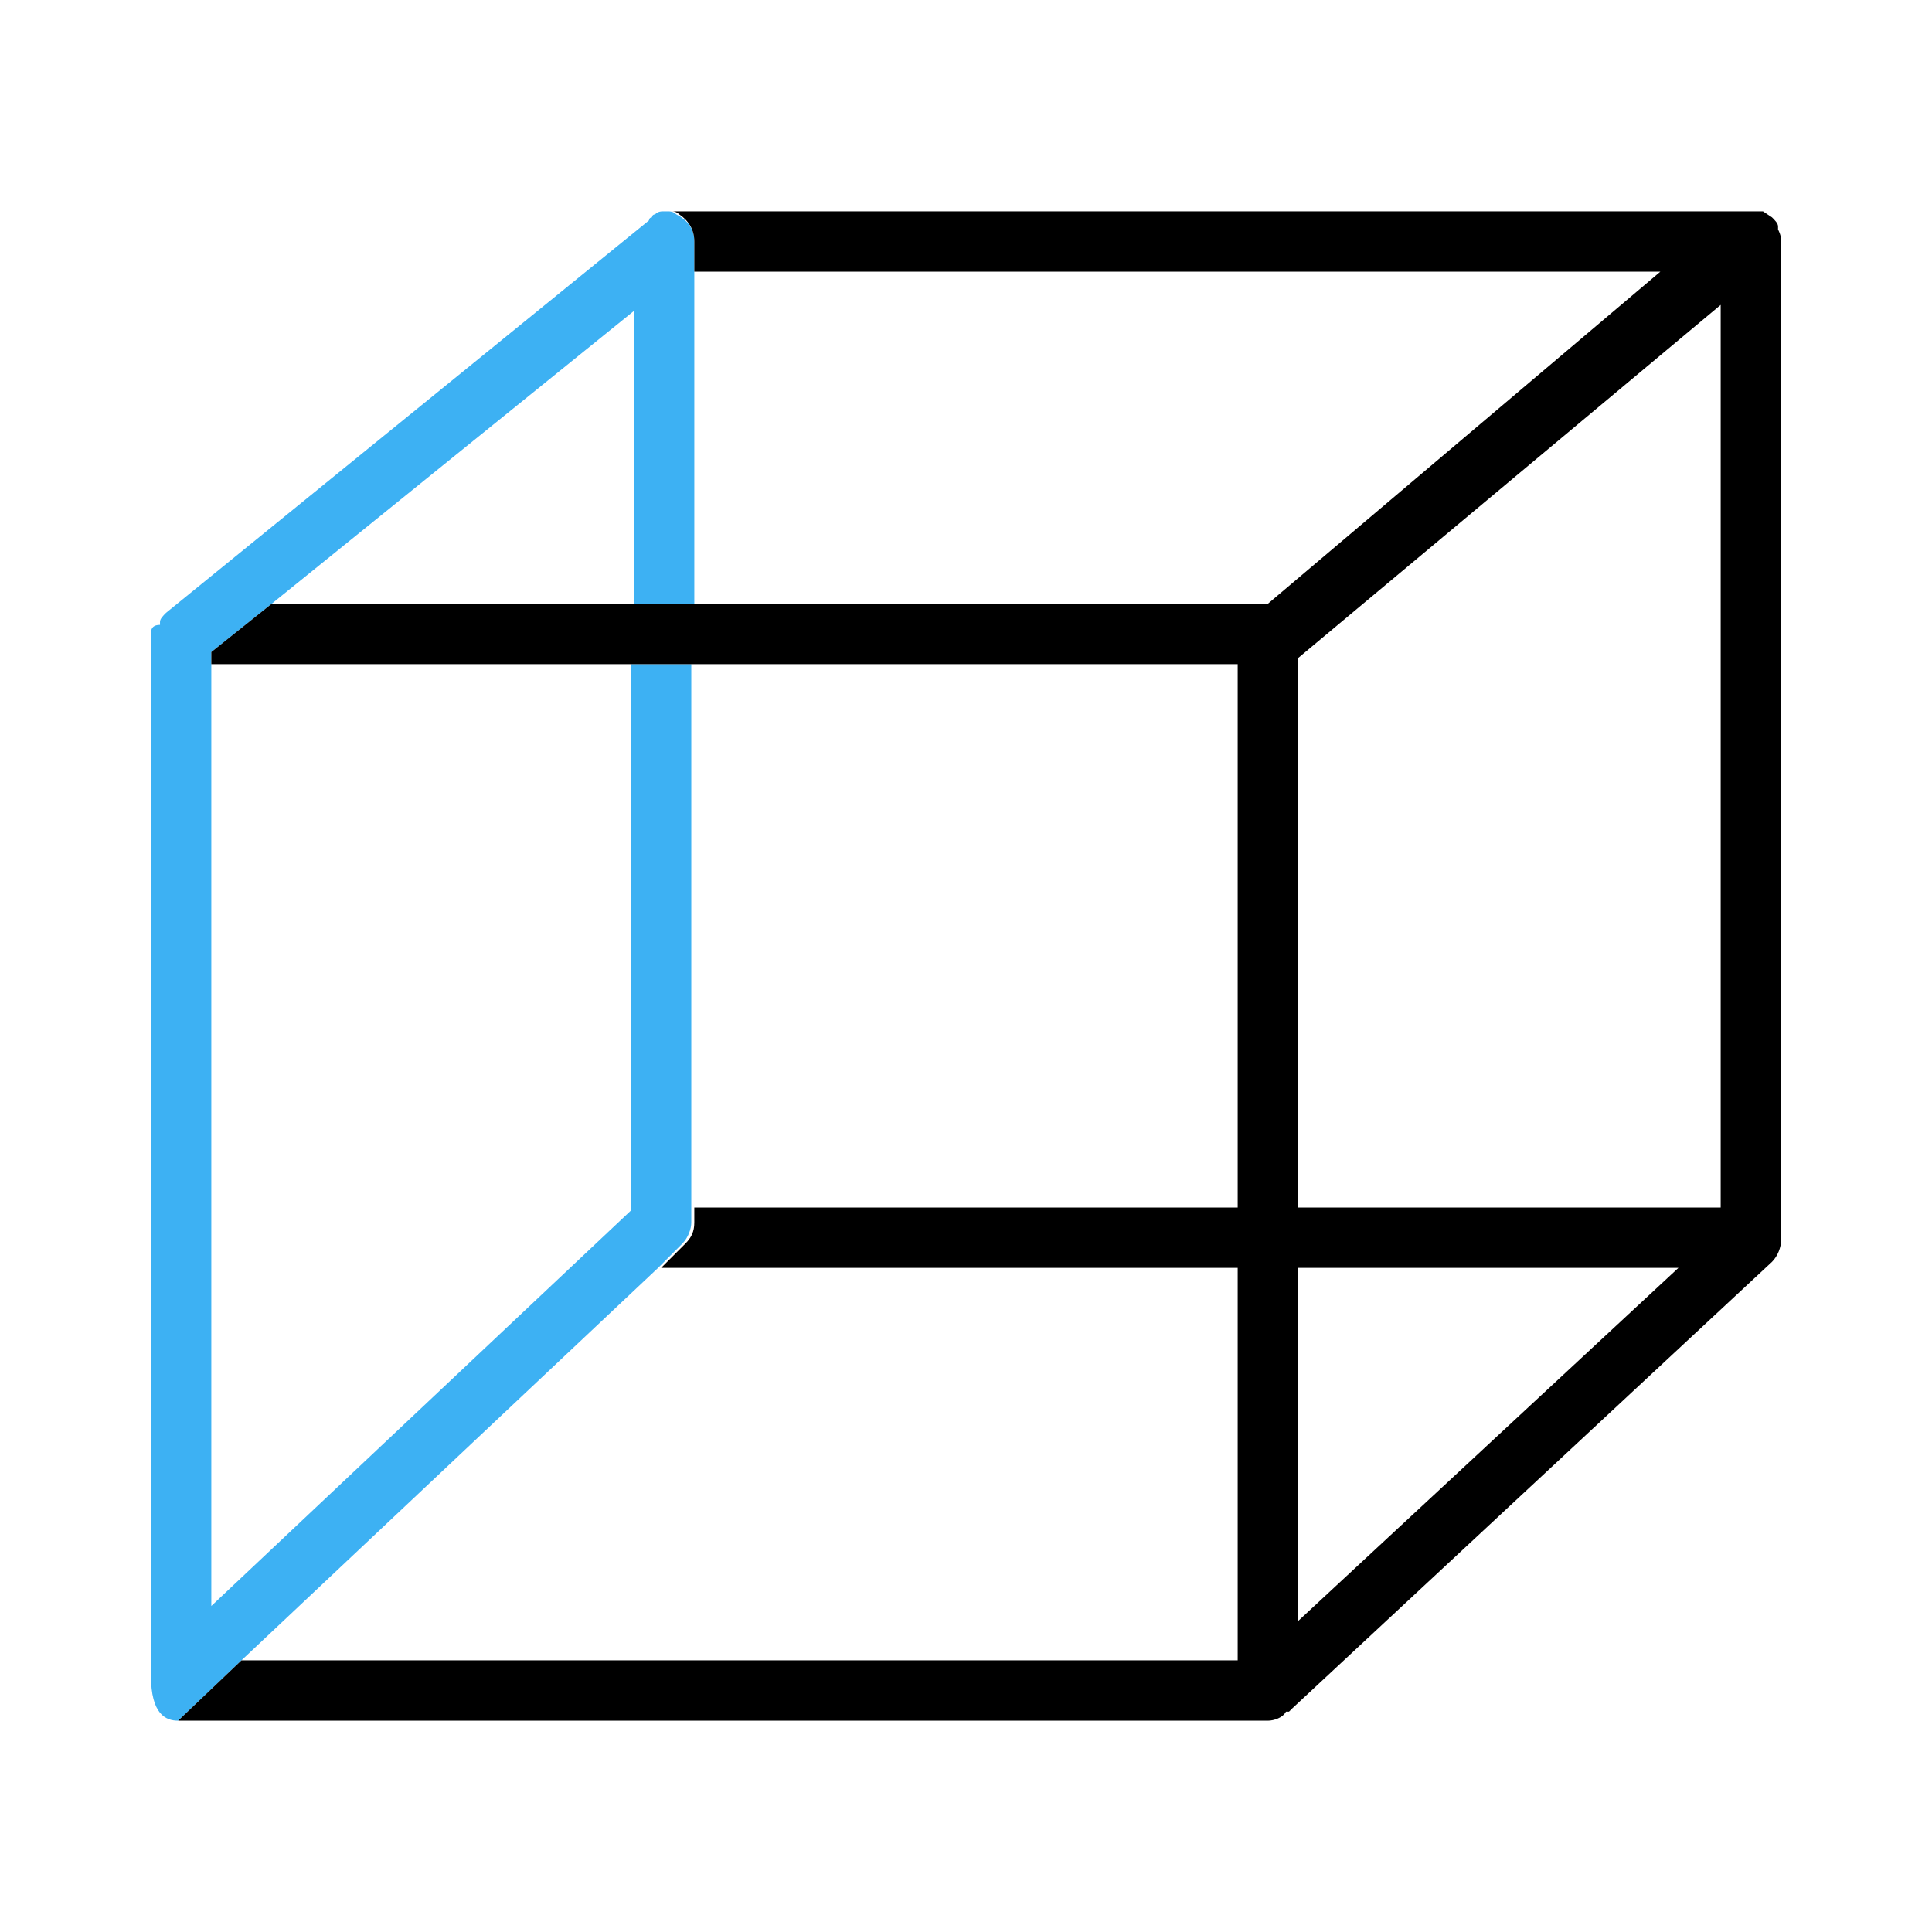
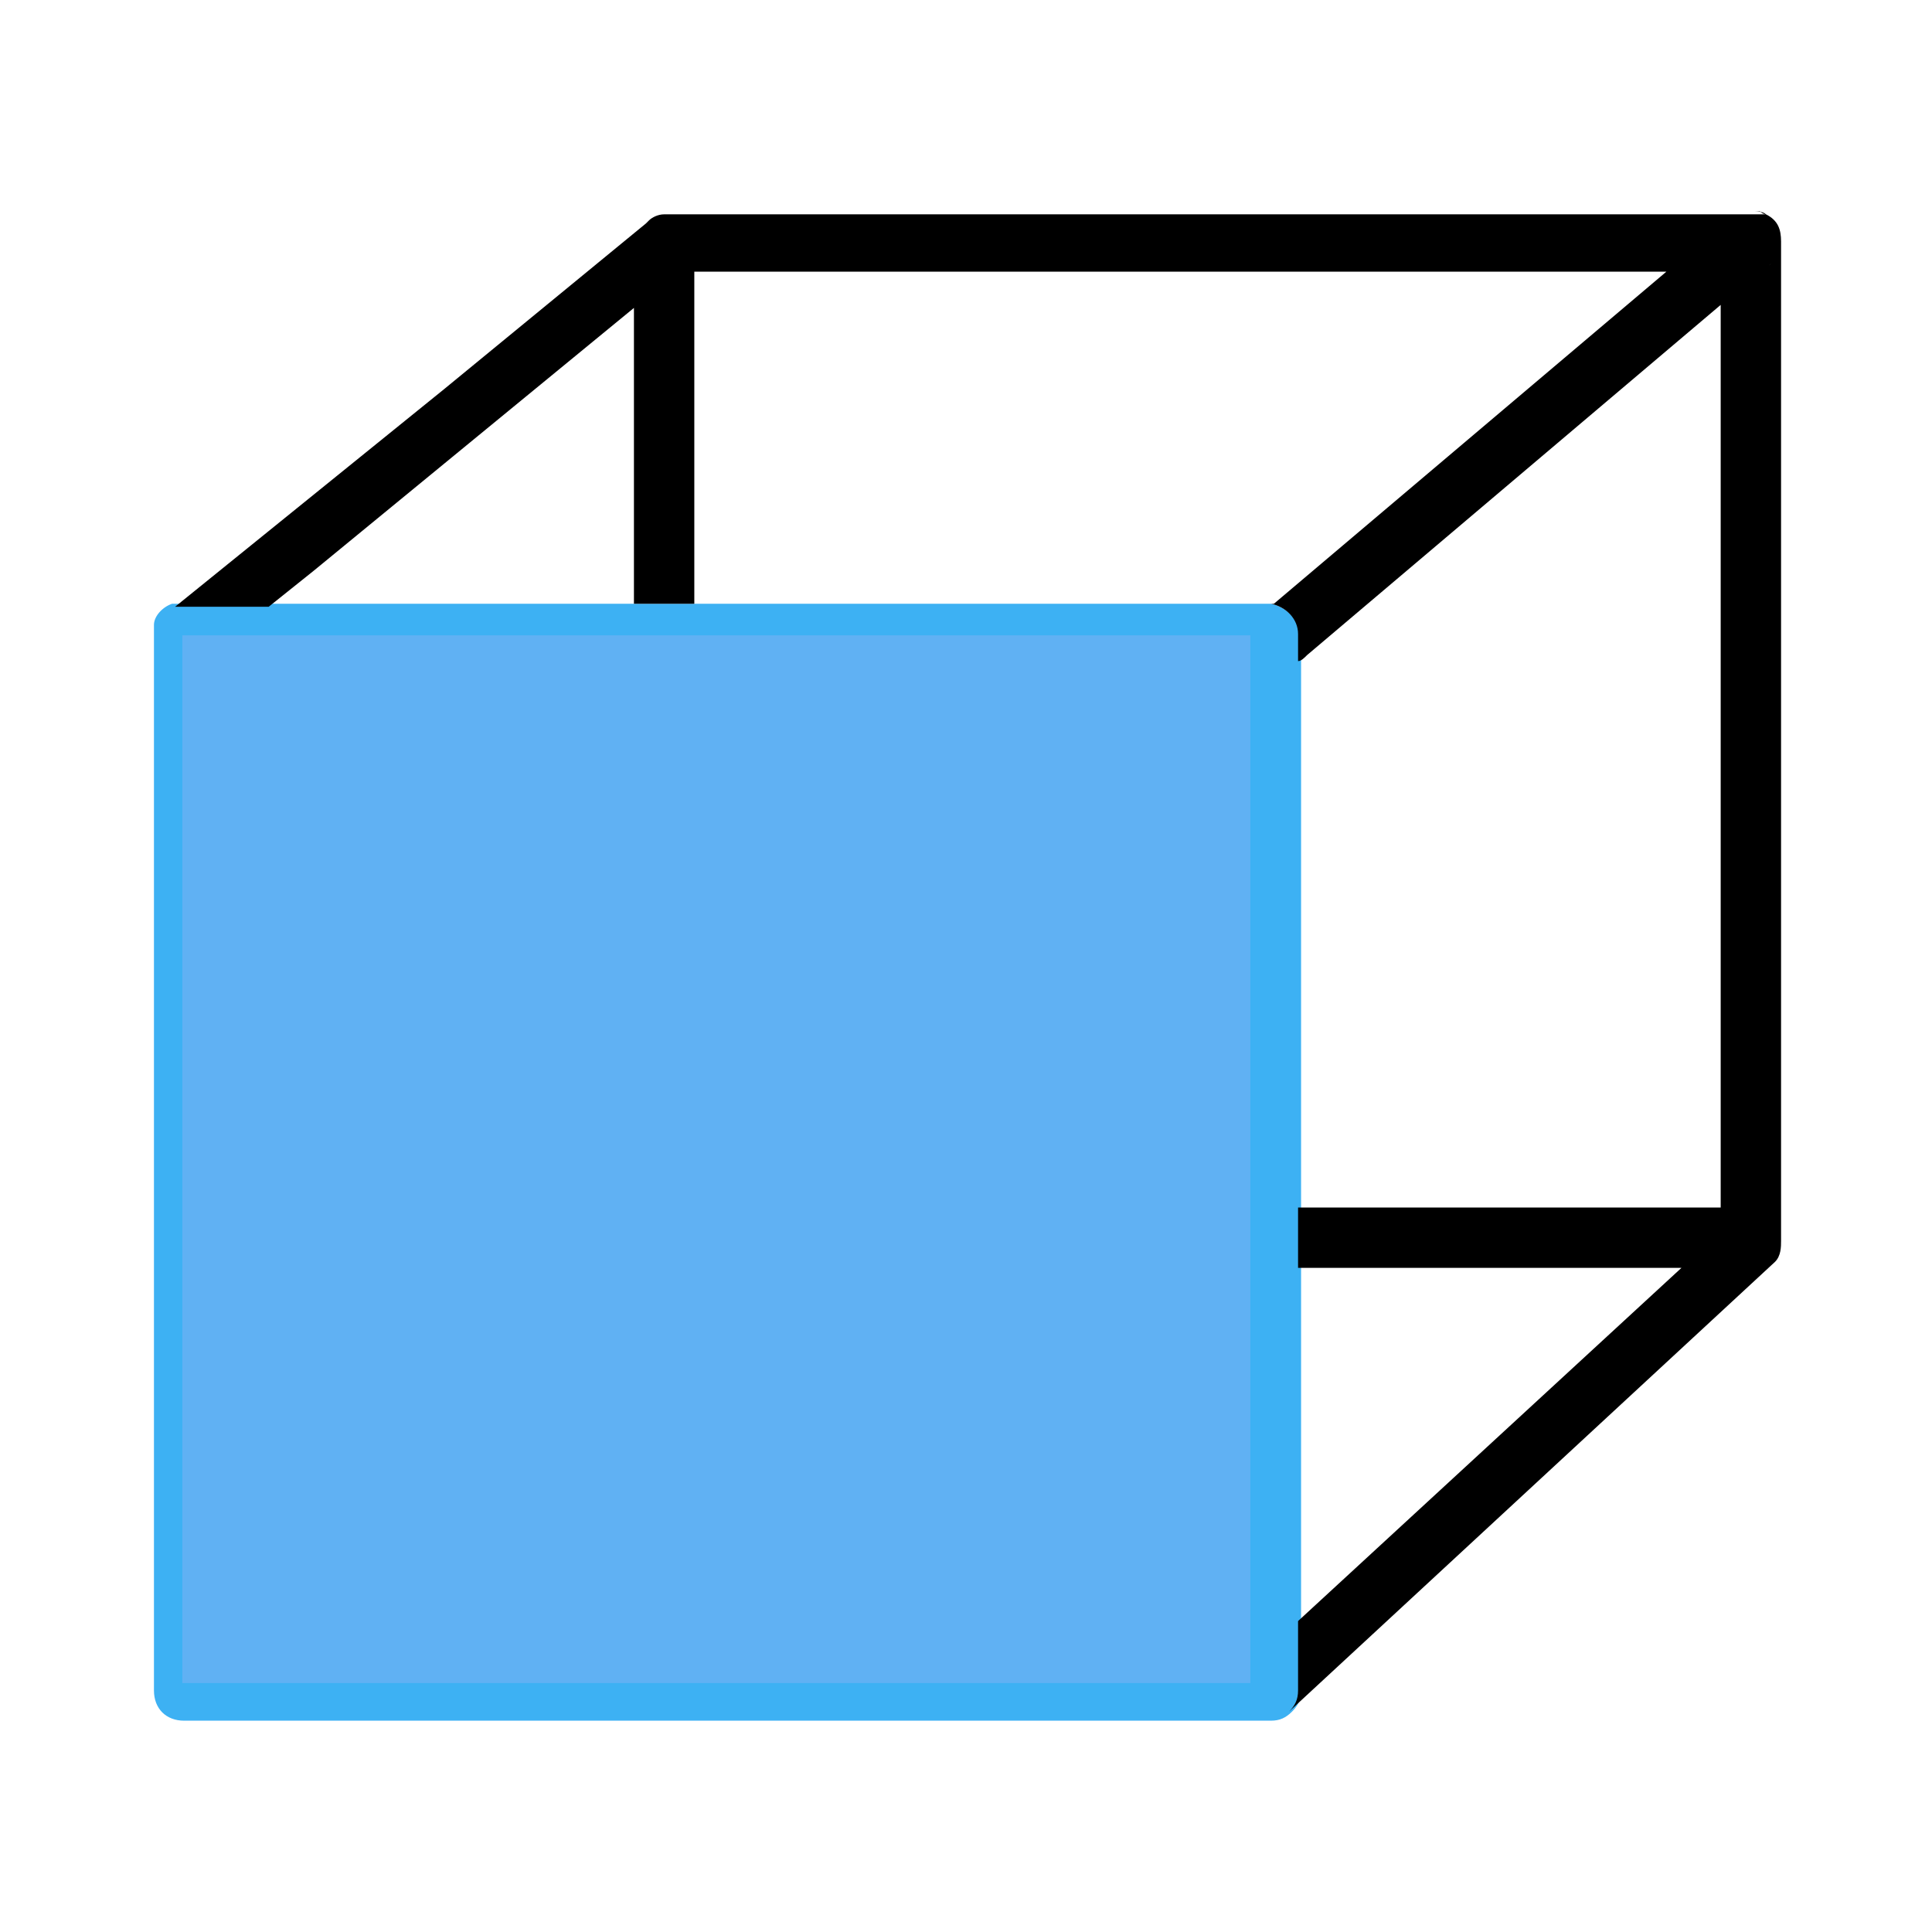
- <svg xmlns="http://www.w3.org/2000/svg" width="64" height="64" viewBox="0 0 64 64">
-   <path fill="none" d="M21 22h-14v31.2l14-13.1zM43 40h14v-29.9l-14 11.7zM21.9 42l-13.9 13h33v-13h-19.1zM43 53.7l12.6-11.7h-12.6zM42 20h.1l12.9-11h-32v11zM23 22h18v18h-18zM9 20h12v-9.7z" />
-   <path fill="#3DB1F3" d="M22.4 7.1c-.1-.1-.2-.1-.3-.1h-.1c-.1 0-.2 0-.3.1 0 0-.1 0-.1.1 0 0-.1 0-.1.1l-16 13c-.1.1-.2.2-.2.3v.1c-.3 0-.3.2-.3.3v34.5c0 1.3.5 1.5.9 1.5l2.1-2 13.8-13 .8-.8c.2-.2.3-.5.3-.7v-18.5h-2v18.1l-13.9 13.1v-31.6l2-1.6 12-9.7v9.7h2v-12c0-.4-.2-.7-.6-.9z" />
-   <path d="M8 55l-2.1 2h36.1c.2 0 .5-.1.6-.3h.1l.1-.1 15.9-14.8c.2-.2.3-.5.3-.7v-33.1c0-.1 0-.2-.1-.4v-.1c0-.1-.1-.2-.2-.3l-.3-.2h-36.4.2c.1 0 .2 0 .3.1.3.2.5.5.5.9v1h32l-13 11h-33l-2 1.6v.4h34v18h-18v.5c0 .3-.1.5-.3.7l-.8.8h19.1v13h-33zm35-33.2l14-11.7v29.9h-14v-18.2zm12.6 20.2l-12.6 11.7v-11.7h12.6zM5 21c0-.1 0-.3.1-.4-.1.1-.1.3-.1.4z" />
+ <svg xmlns="http://www.w3.org/2000/svg" width="64" height="64" viewBox="0 0 64 64" id="svg2" version="1.1">
+   <defs id="defs14" />
+   <g fill="none" id="g4">
+     <path d="M21 20v-9.8l-10.7 8.6-1.4 1.2zM42 20h.1l13.1-11h-32.2v11zM21 22h-14v31.2l14-13.1zM43 53.7l12.7-11.7h-12.7zM22 42l-13.9 13h32.9v-13h-19zM23 22h18v18h-18zM43 21.9v18.1h14v-29.9l-13.7 11.7-.3.1z" id="path6" />
+   </g>
+   <path fill="#3DB1F3" d="M42.1 20h-36.4c-.3.1-.6.4-.6.7v35.3c0 .6.4 1 1 1h36c.3 0 .5-.1.7-.3.2-.2.3-.4.3-.7v-35c-.1-.5-.5-.9-1-1zm-1.1 20v15h-34v-33h34v18z" id="path8" />
+   <path d="M22 42h19v-2h-18v-18h-2v18.1l-14 13.1v1.8h1.1l13.9-13zM58.5 7.1c-.1-.1-.3-.1-.5-.1h-.1.1.1.2c.1.1.2.1.2.1.2.2.3.4.4.6.1.4 0 .8-.3 1.1l-1.6 1.3 1.6-1.3c.3-.3.5-.7.3-1.1-.1-.2-.2-.4-.4-.6h-36.5c-.2 0-.4.1-.5.2l-.1.1-6.7 5.5-8.9 7.2h3.1l1.5-1.2 10.6-8.7v9.8h2v-11h32.2l-13 11h-.2.1c.5.1.9.5.9 1v.9c.1 0 .2-.1.3-.2l13.7-11.6v29.9h-14v2h12.7l-12.7 11.7v2.3c0 .3-.1.5-.3.7l16.1-14.9c.2-.2.2-.5.2-.7v-33.1c0-.4-.1-.7-.5-.9z" id="path10" />
+   <rect style="opacity:1;fill:#60b1f3;fill-opacity:1;fill-rule:nonzero;stroke:none;stroke-width:1.5;stroke-miterlimit:4;stroke-dasharray:none;stroke-opacity:1" id="rect4148" width="35.379" height="34.708" x="6.04" y="21.046" />
</svg>
